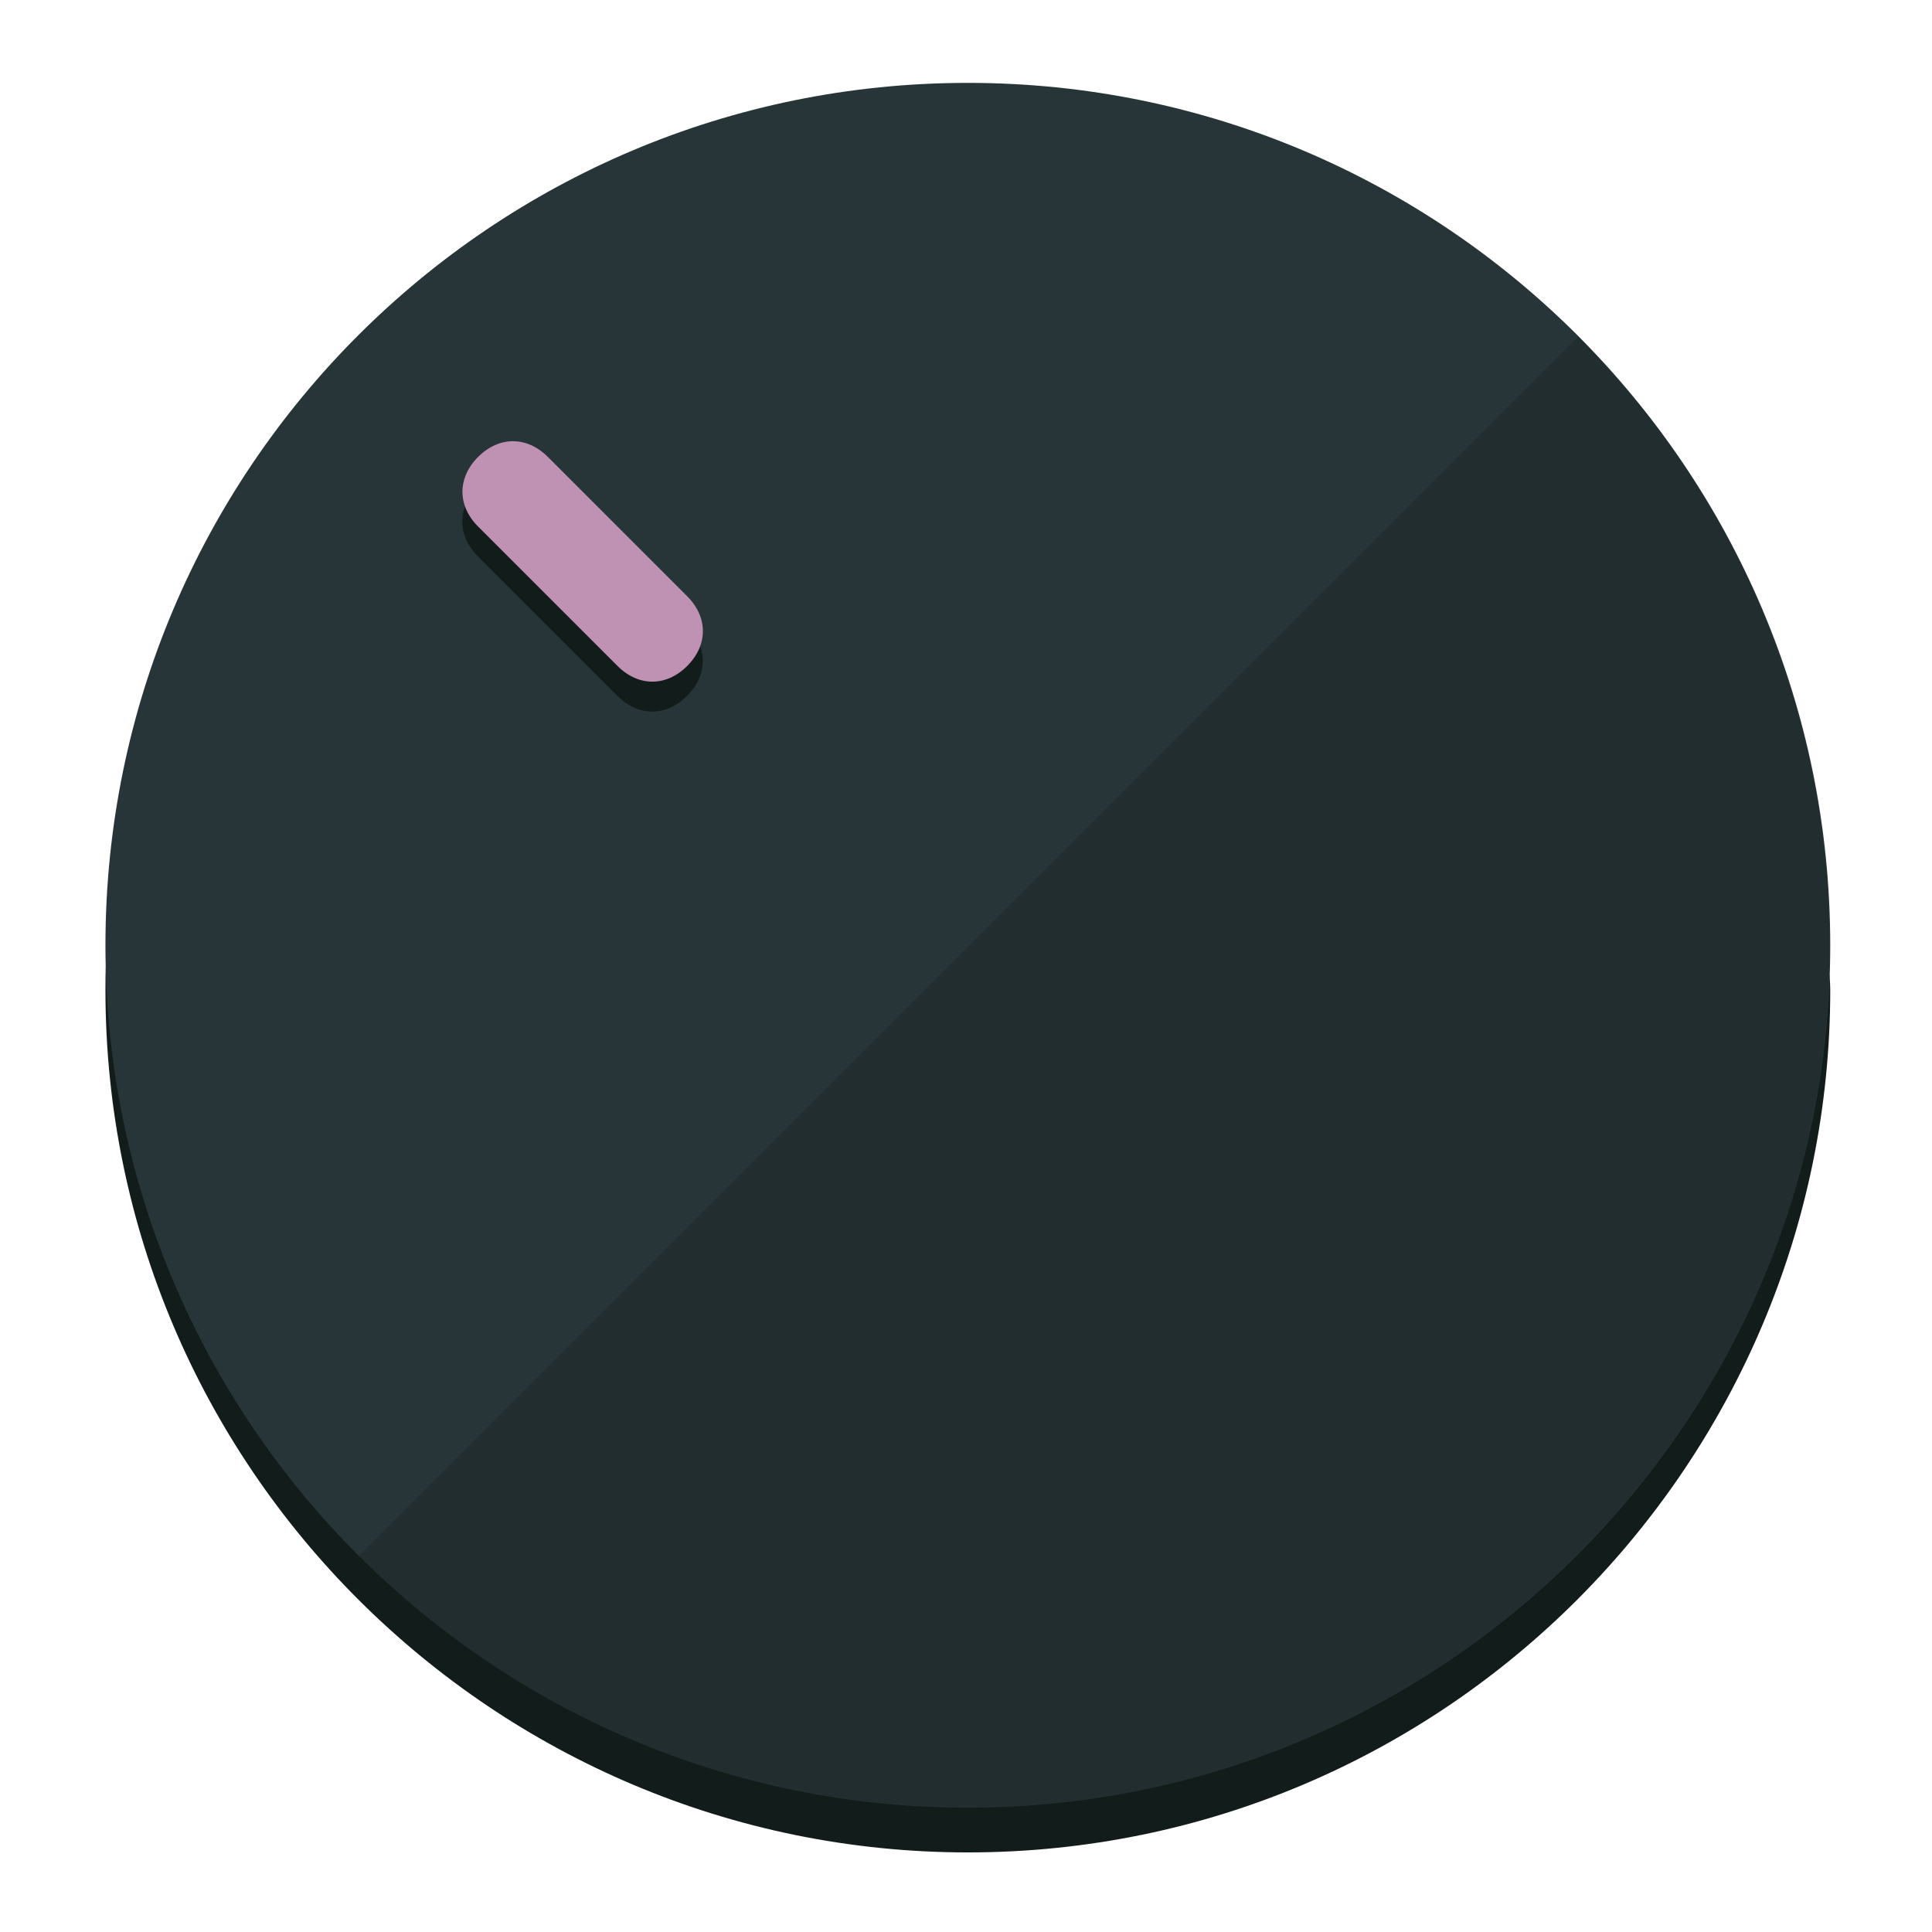
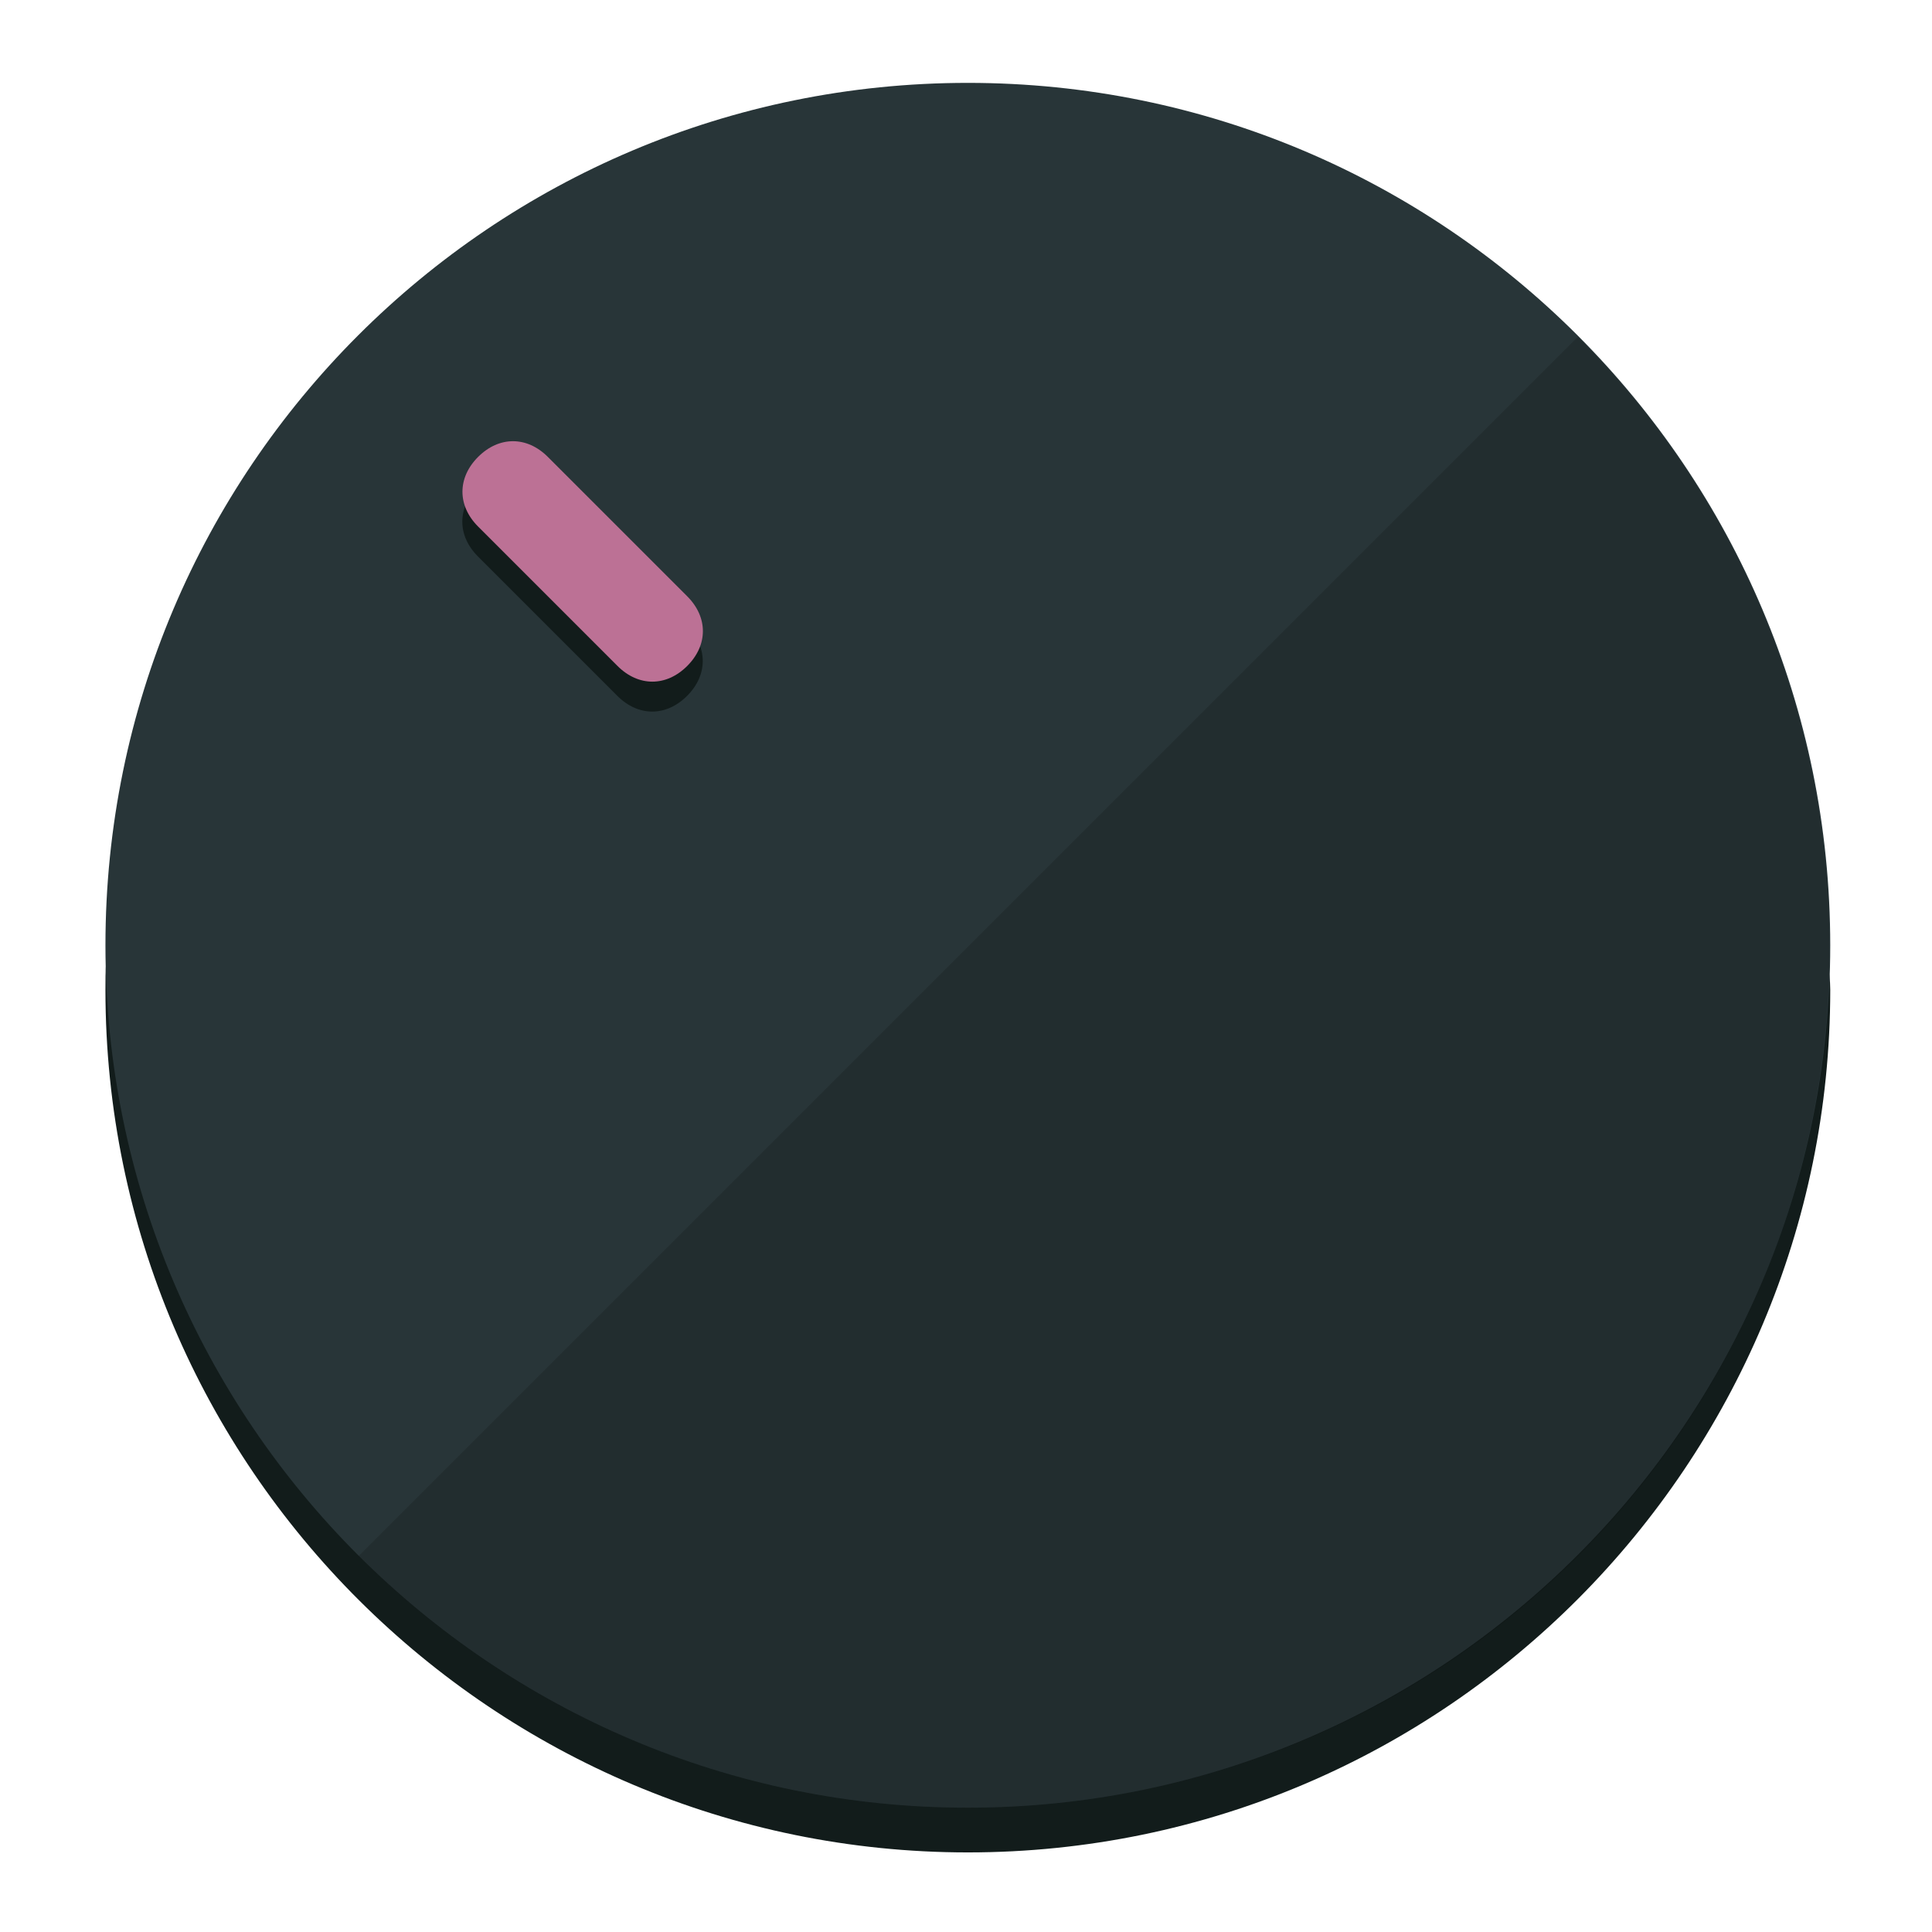
<svg xmlns="http://www.w3.org/2000/svg" height="120px" width="120px" version="1.1" id="Layer_1" viewBox="0 0 496.8 496.8" xml:space="preserve">
  <defs id="defs23" />
  <g id="g3158">
    <path style="display:inline;fill:#121c1b;fill-opacity:1;stroke-width:1.584" d="m 248.875,445.92 c 116.582,0 212.89,-91.238 220.493,-205.286 0,5.069 1.267,8.87 1.267,13.939 0,121.651 -98.842,221.76 -221.76,221.76 -121.651,0 -221.76,-98.842 -221.76,-221.76 0,-5.069 0,-8.87 1.267,-13.939 7.603,114.048 103.91,205.286 220.493,205.286 z" id="path8" />
    <circle style="display:inline;fill:#283538;fill-opacity:1;stroke-width:1.584" cx="248.875" cy="243.071" r="221.76" id="circle12" />
    <path style="display:inline;fill:#000000;fill-opacity:0.154;stroke-width:1.587" d="m 405.744,86.606 c 86.308,86.308 86.308,227.193 0,313.5 -86.308,86.308 -227.193,86.308 -313.5,0" id="path14" />
  </g>
  <g id="g3198">
    <circle style="display:none;fill:#000000;fill-opacity:0;stroke-width:1.584" cx="3.454" cy="347.932" r="221.76" id="circle12-3" transform="rotate(-45)" />
    <path style="display:inline;fill:#121c1b;fill-opacity:1;stroke-width:1.584" d="m 176.674,161.024 c 5.376,5.376 5.376,12.545 -1e-5,17.921 v 0 c -5.376,5.376 -12.545,5.376 -17.921,0 L 122.911,143.103 c -5.376,-5.376 -5.376,-12.545 10e-6,-17.921 v 0 c 5.376,-5.376 12.545,-5.376 17.921,0 z" id="path3789" />
-     <path style="display:inline;fill:#BF91B3;stroke-width:1.584" d="m 176.711,153.328 c 5.376,5.376 5.376,12.545 -1e-5,17.921 v 0 c -5.376,5.376 -12.545,5.376 -17.921,0 l -35.842,-35.842 c -5.376,-5.376 -5.376,-12.545 0,-17.921 v 0 c 5.376,-5.376 12.545,-5.376 17.921,0 z" id="path915" />
+     <path style="display:inline;fill:#BC7195;stroke-width:1.584" d="m 176.711,153.328 c 5.376,5.376 5.376,12.545 -1e-5,17.921 v 0 c -5.376,5.376 -12.545,5.376 -17.921,0 l -35.842,-35.842 c -5.376,-5.376 -5.376,-12.545 0,-17.921 v 0 c 5.376,-5.376 12.545,-5.376 17.921,0 z" id="path915" />
  </g>
</svg>
